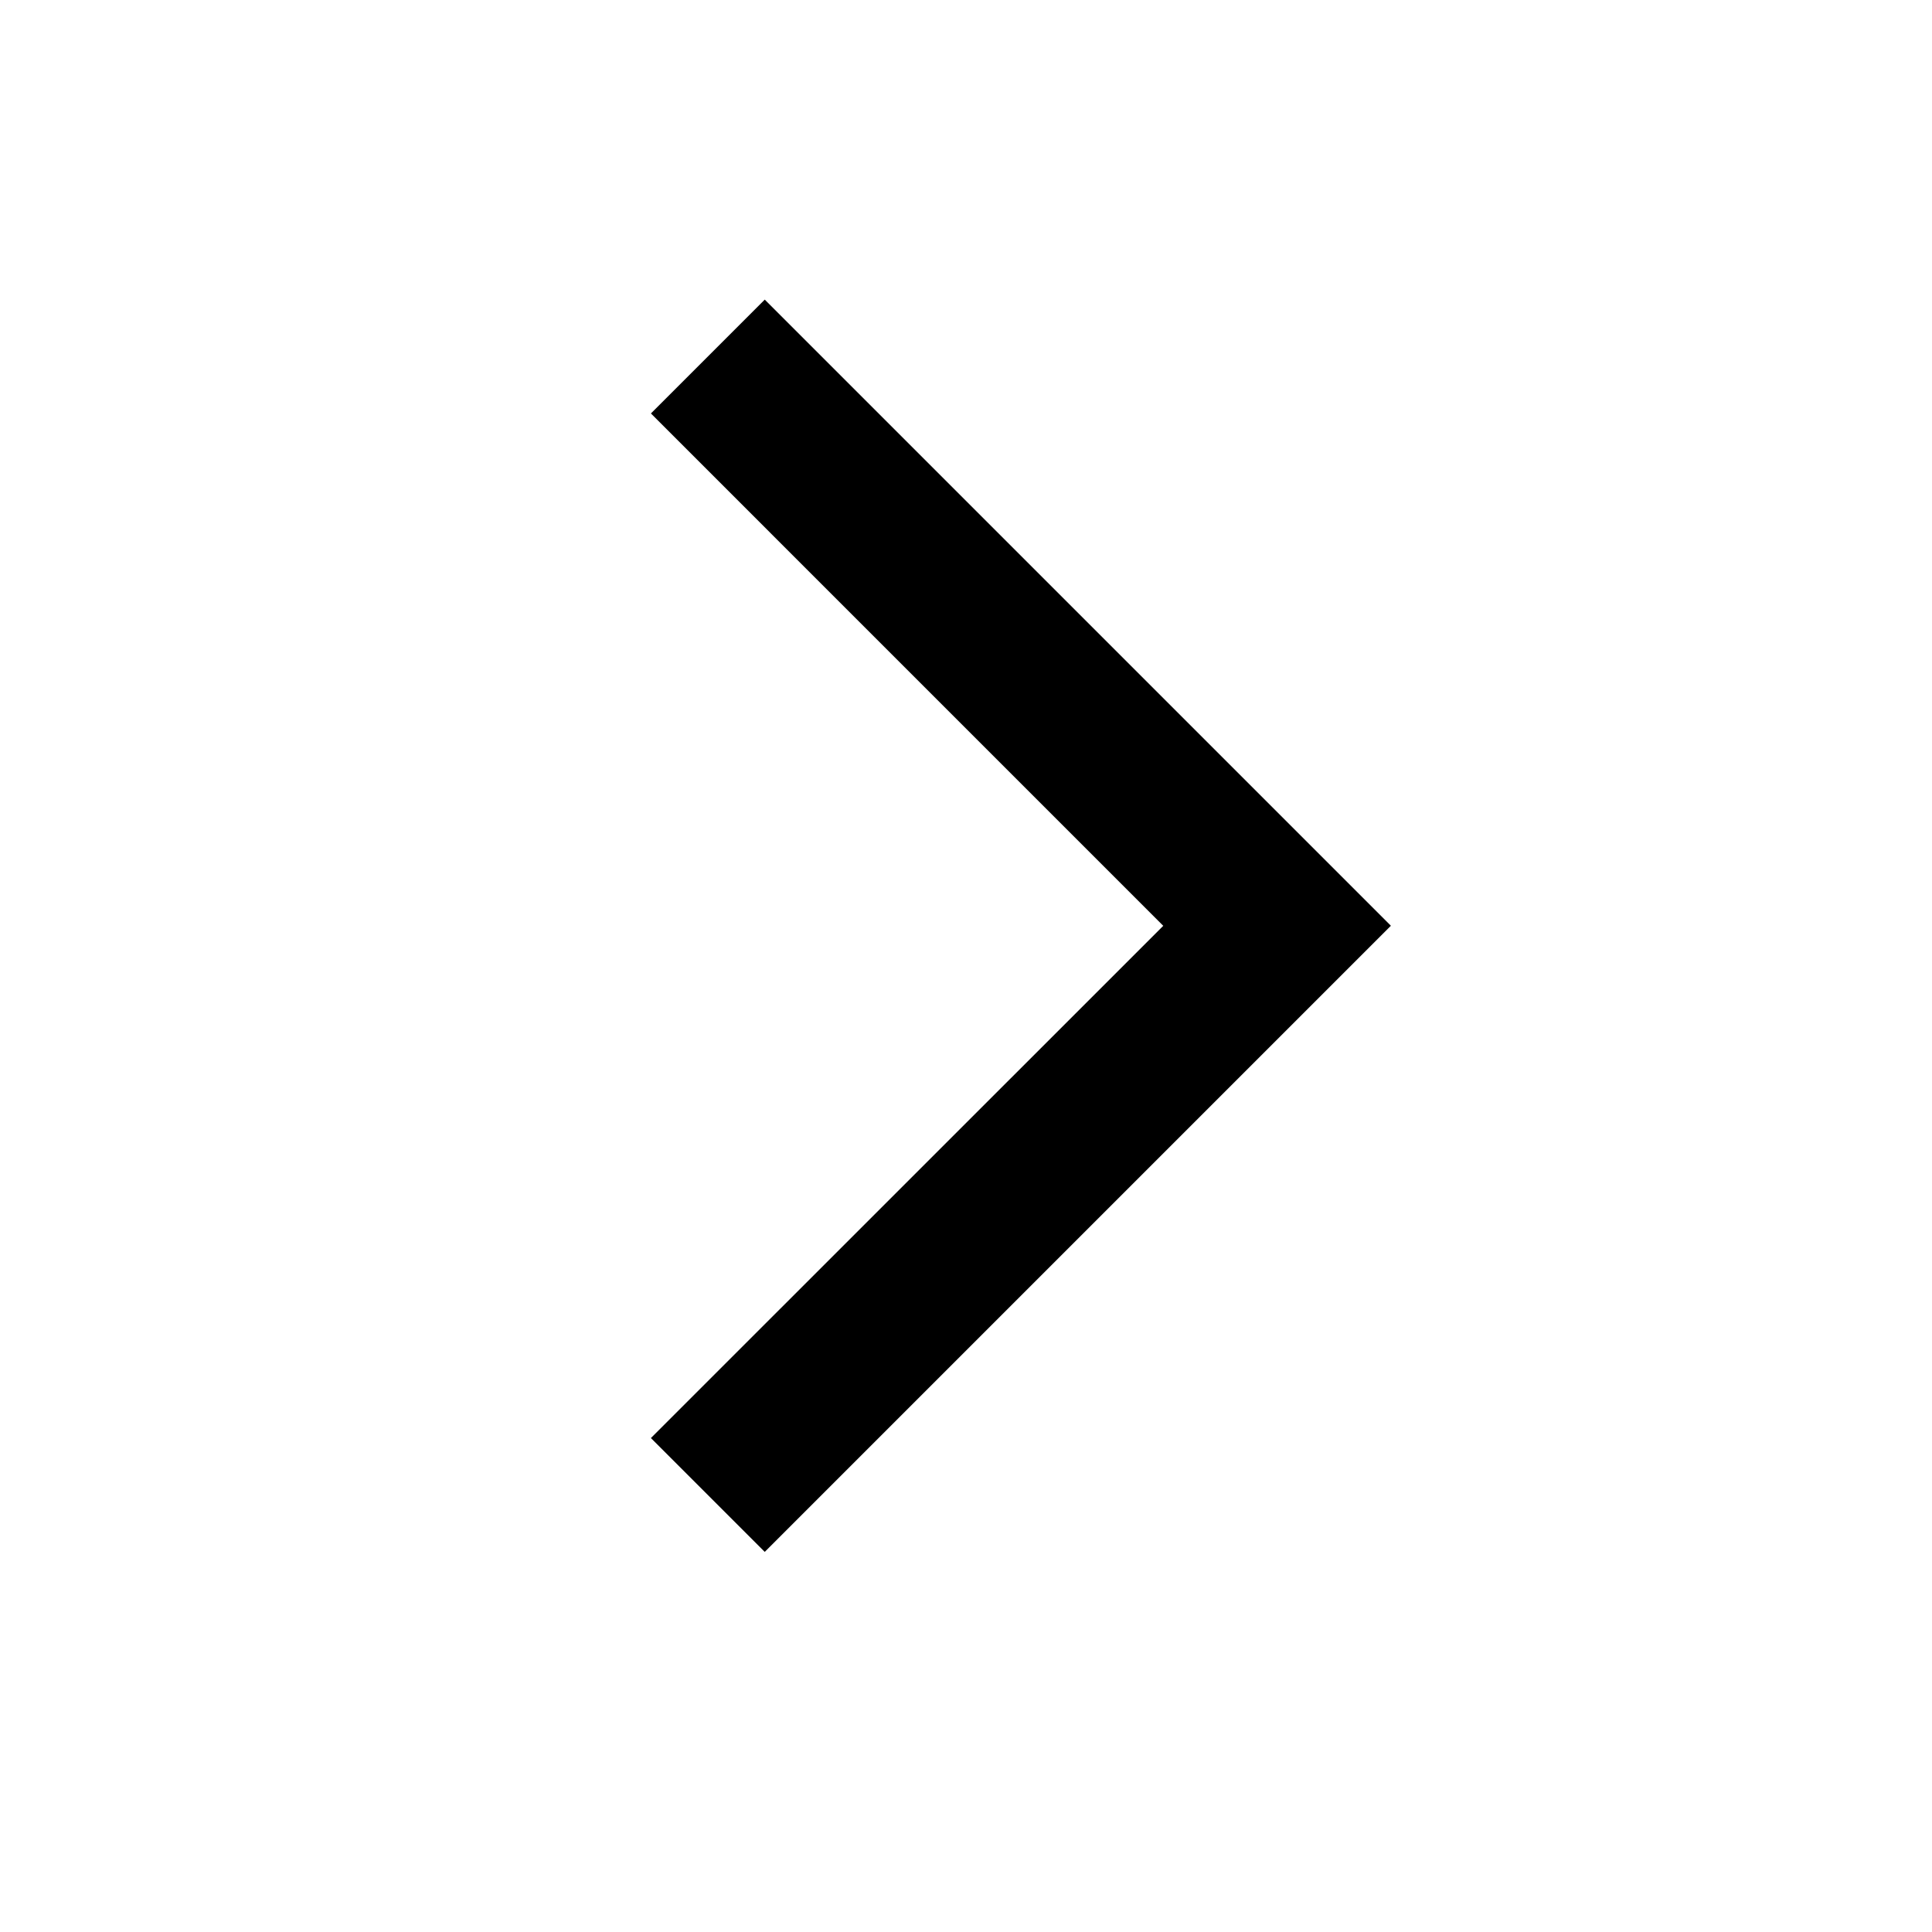
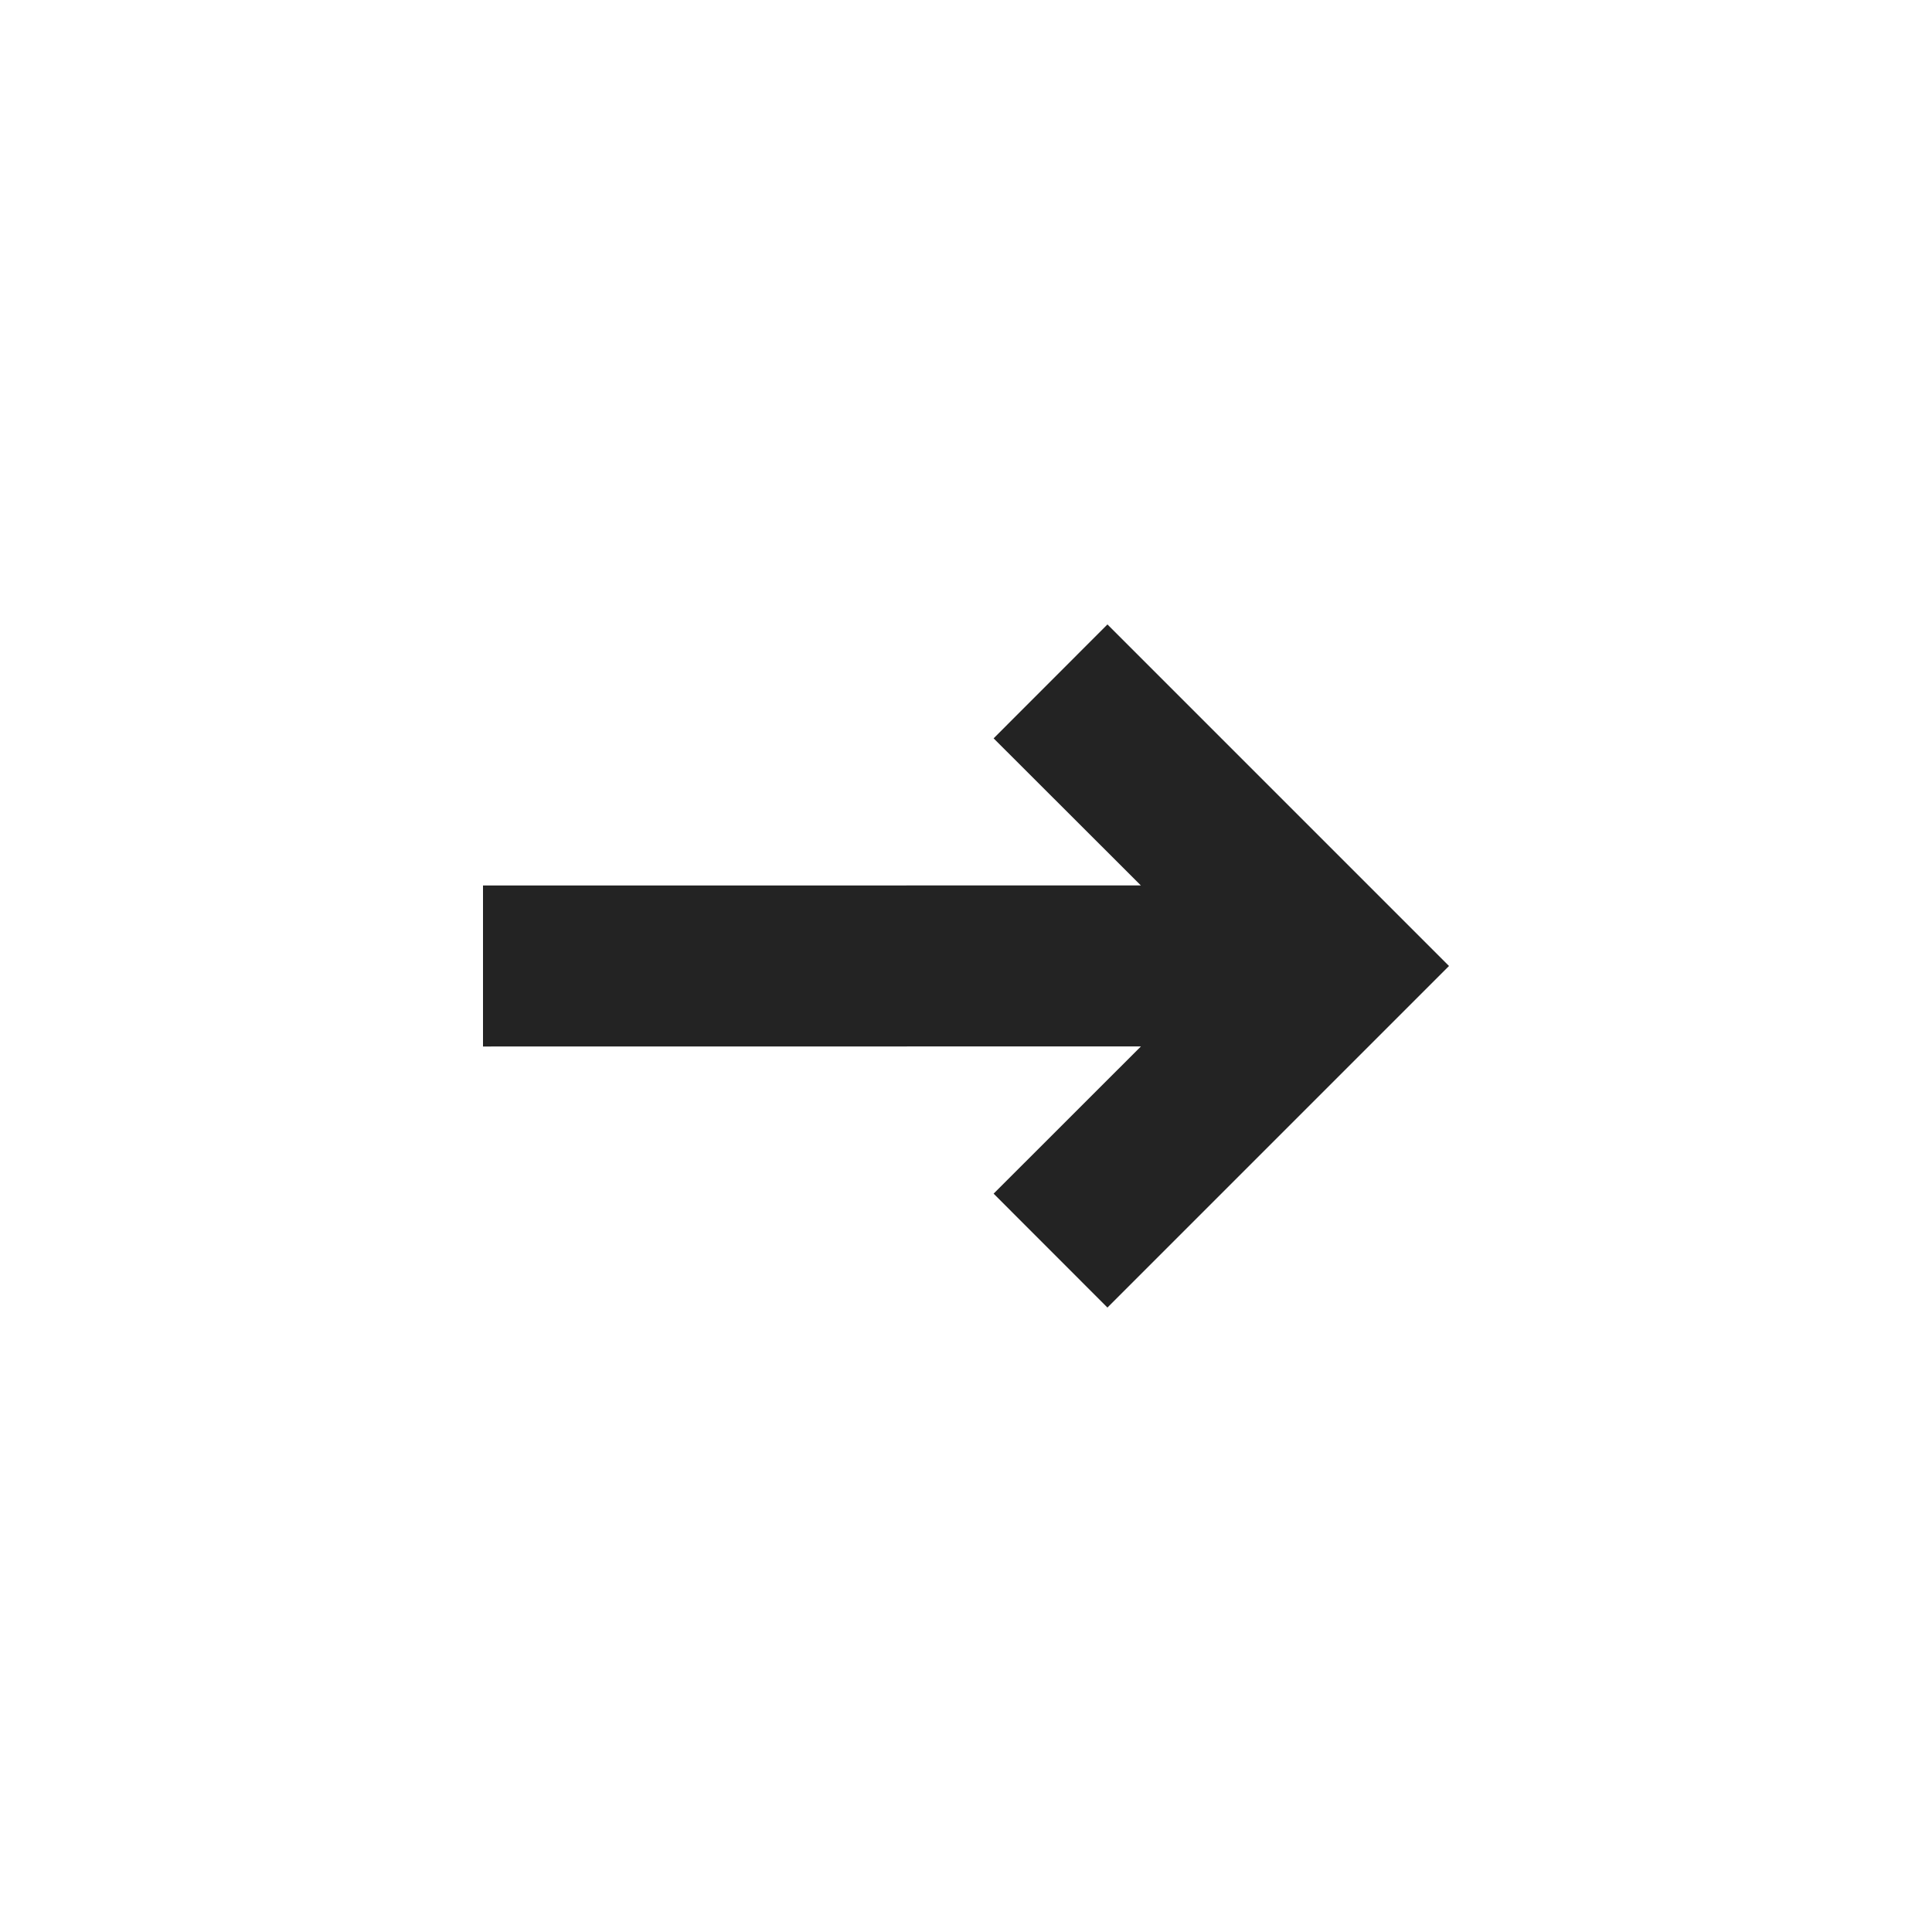
- <svg xmlns="http://www.w3.org/2000/svg" viewBox="0 0 24 24" version="1.1">
-   <g id="arrow_right" stroke="none" stroke-width="1" fill-rule="evenodd">
-     <polygon id="Path" fill-rule="nonzero" transform="translate(9.5, 11.5) scale(-1, 1) rotate(-135) translate(-9.5, -11.5) " points="15 6 15 17 13 17 13 7.999 4 8 4 6" />
+ <svg xmlns="http://www.w3.org/2000/svg" width="24px" height="24px" viewBox="0 0 24 24" version="1.1">
+   <g id="🔶-Symbols" stroke="none" stroke-width="1" fill="none" fill-rule="evenodd">
+     <g id="Arrow_Right" fill="#232323">
+       <path d="M10.243,7.757 L11.657,9.172 L9.828,10.999 L18,11 L18,13 L9.827,12.999 L11.657,14.828 L10.243,16.243 L6,12 L10.243,7.757 Z" transform="translate(12, 12) scale(-1, 1) translate(-12, -12) " />
+     </g>
  </g>
</svg>
